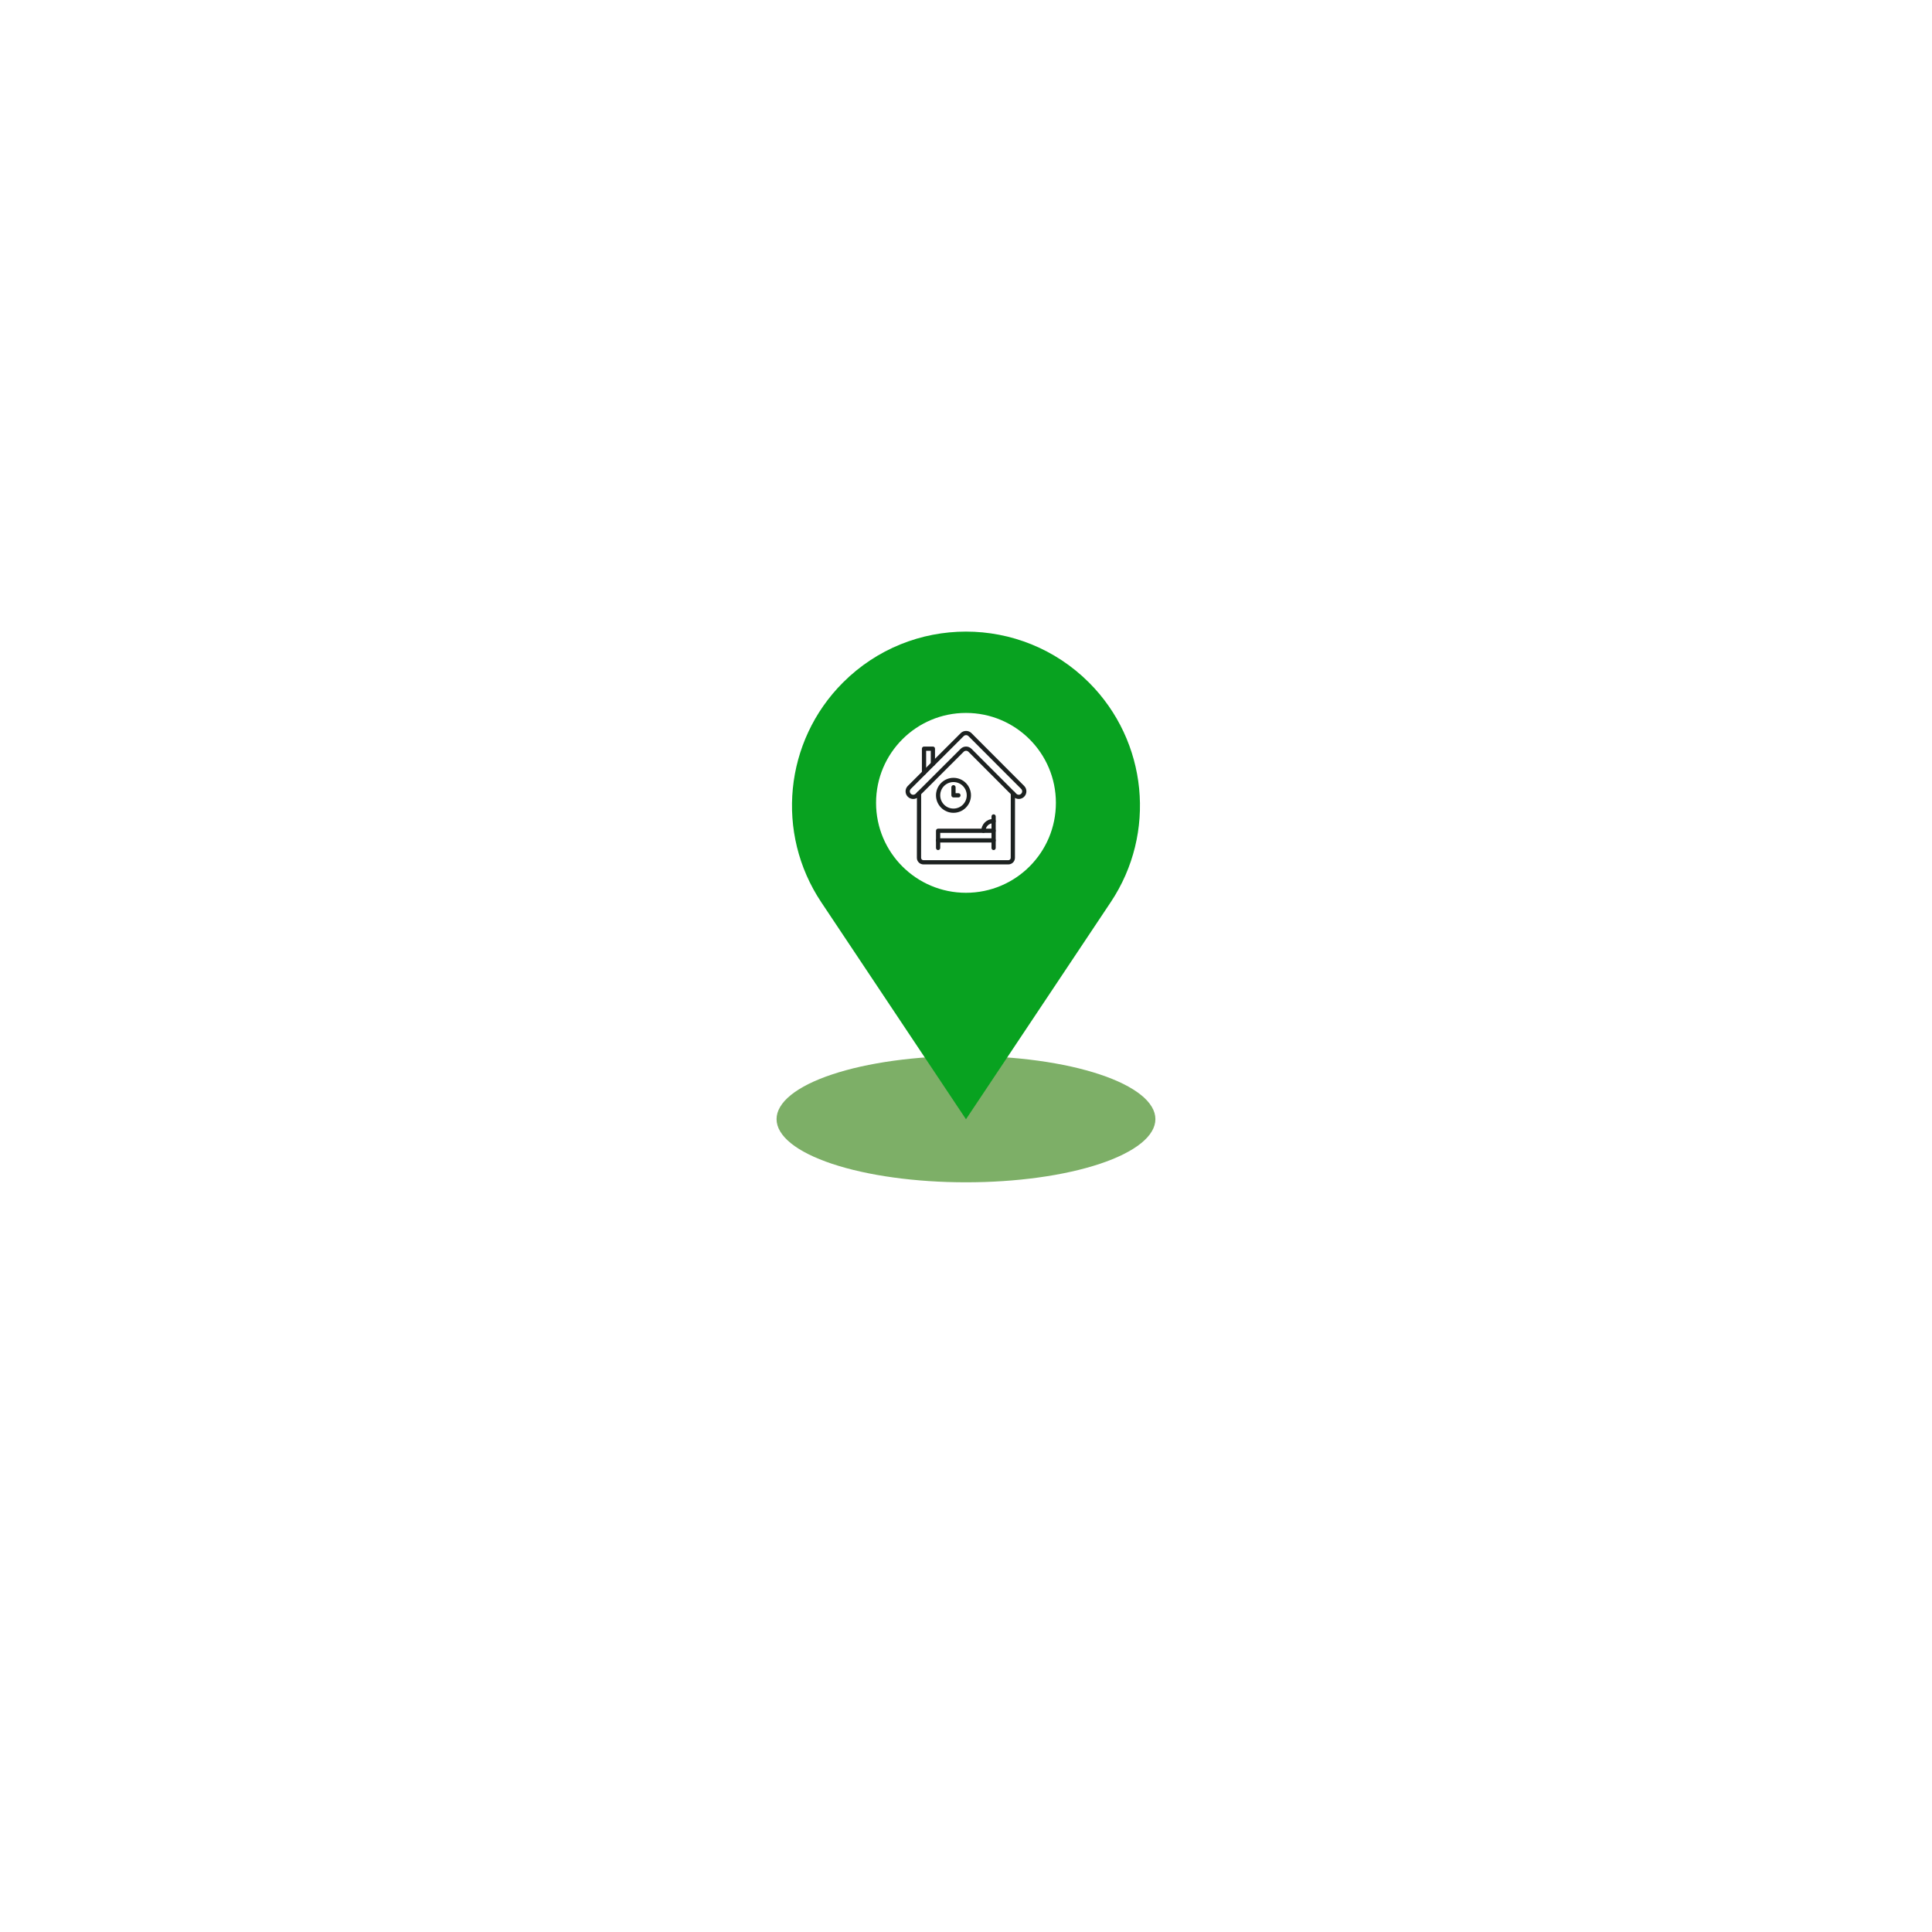
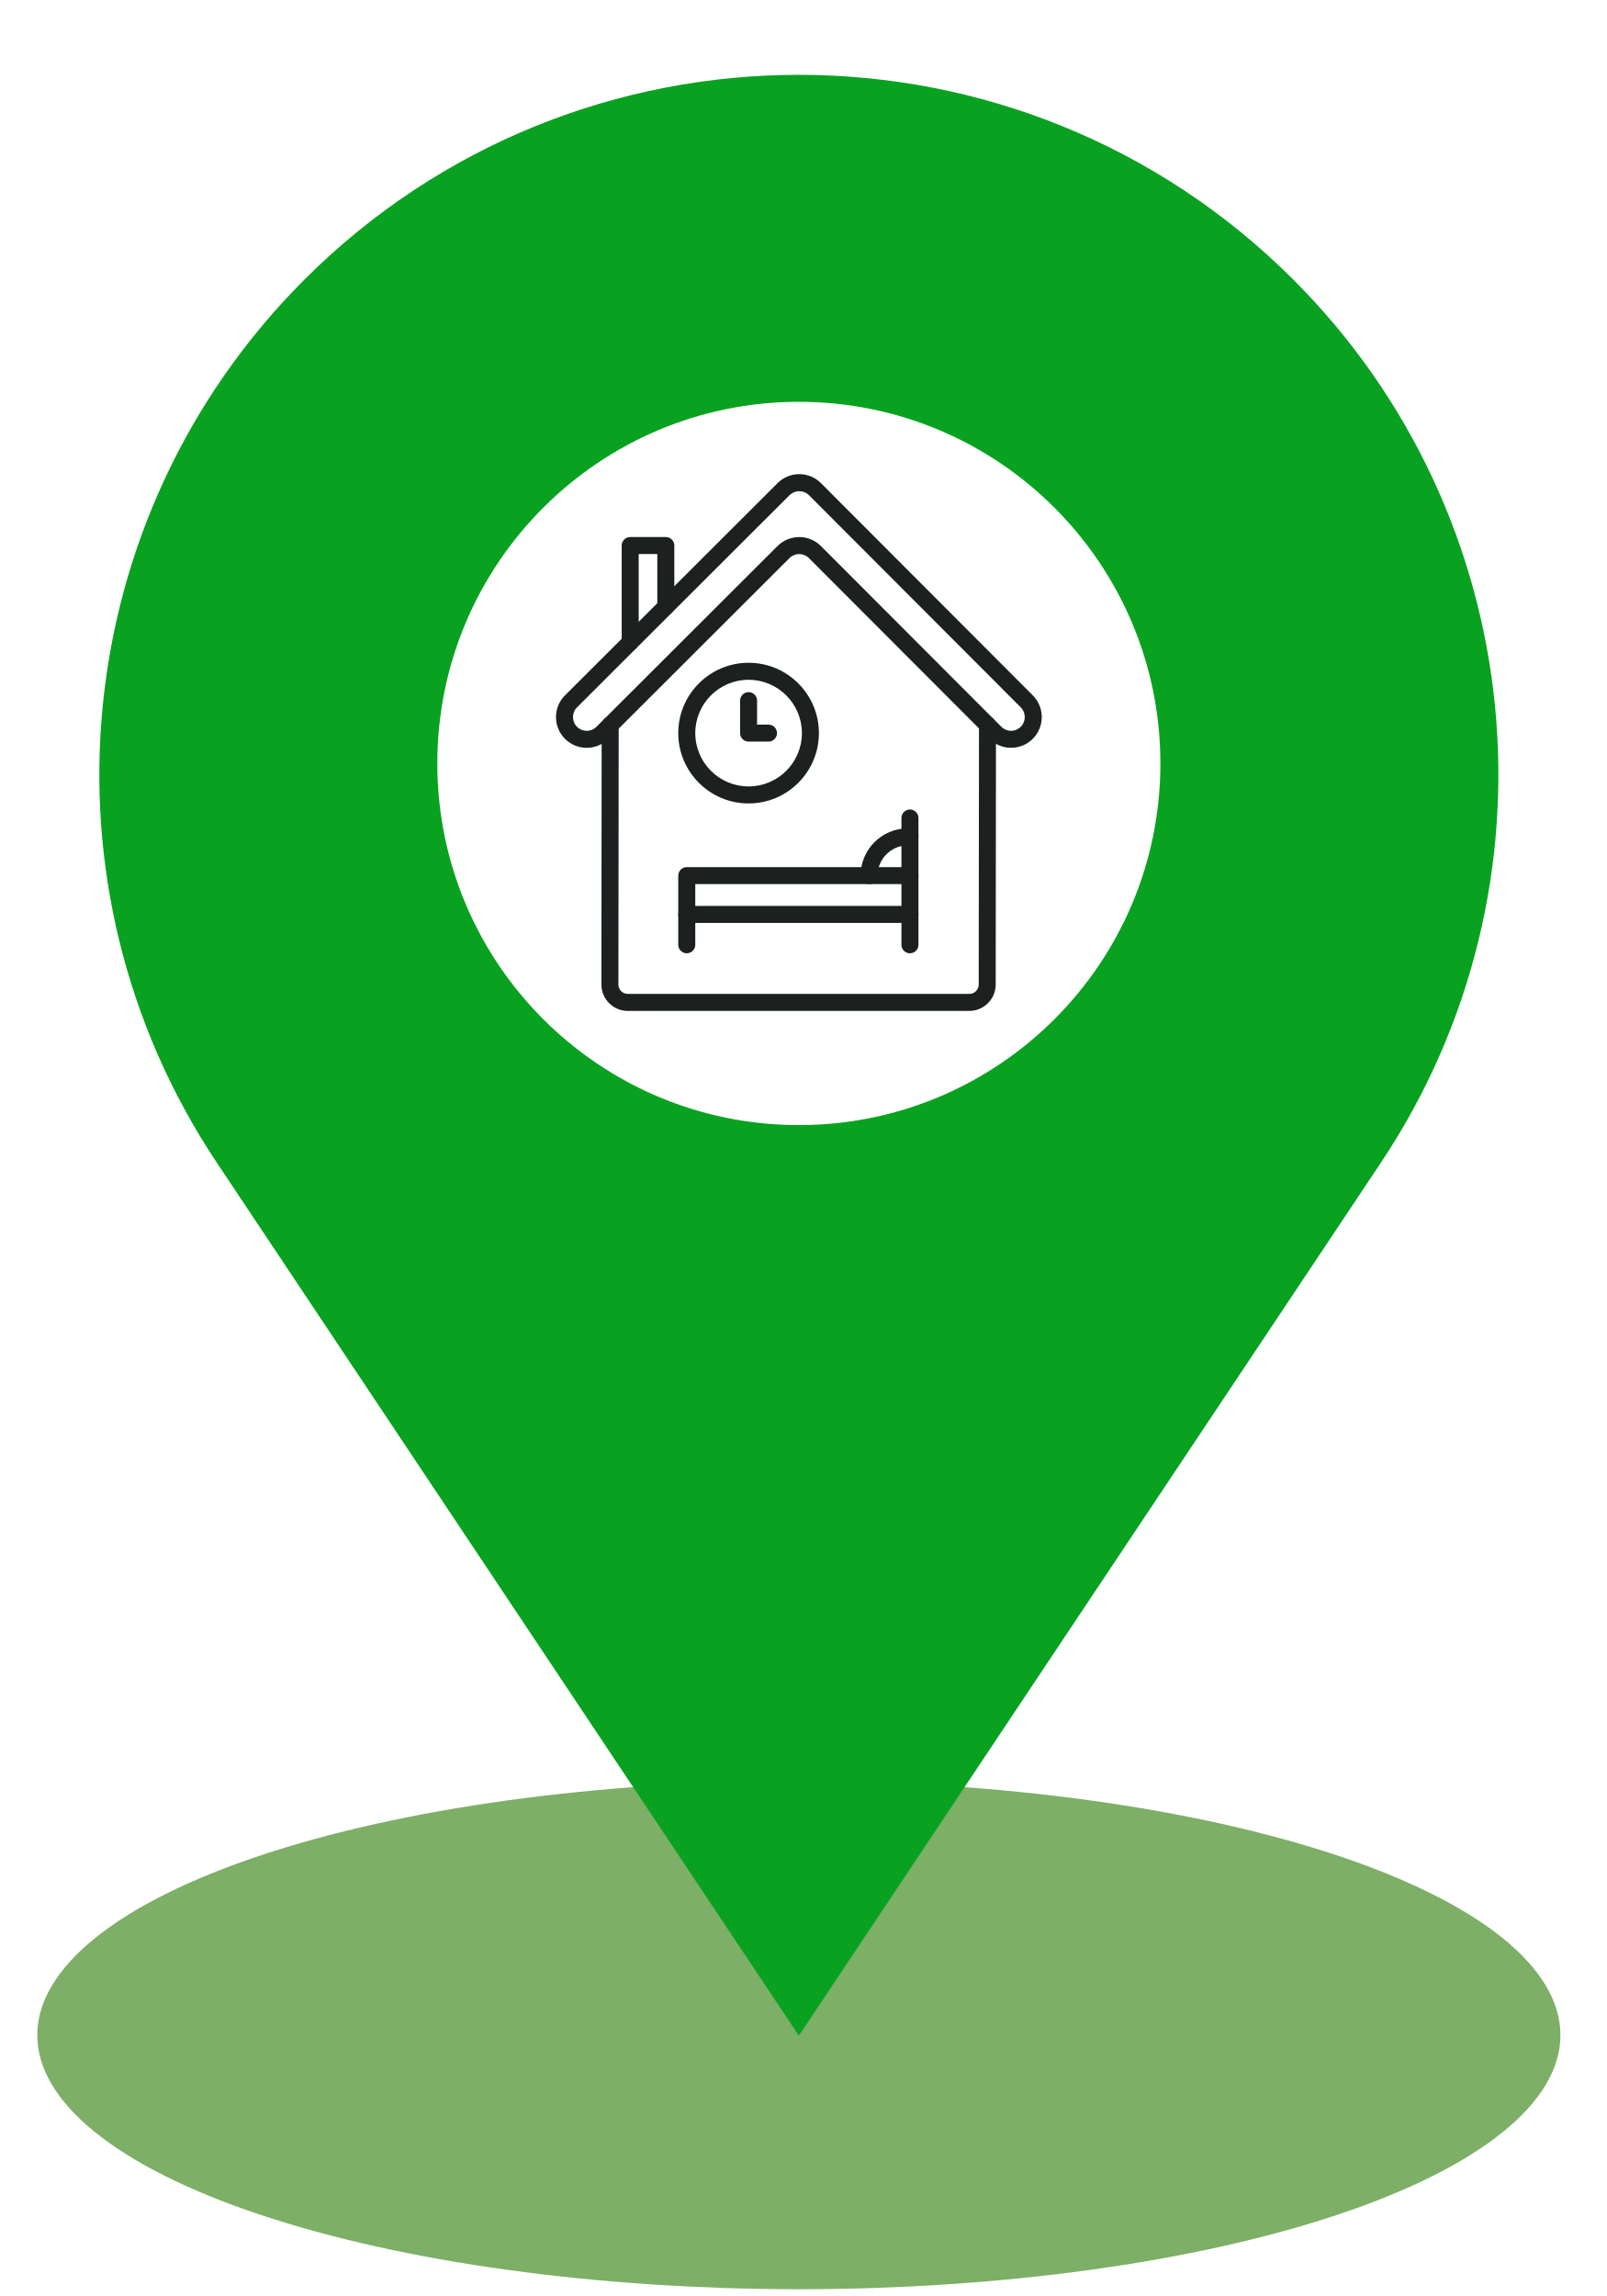
- <svg xmlns="http://www.w3.org/2000/svg" width="500" zoomAndPan="magnify" viewBox="0 0 375 375" height="500" preserveAspectRatio="xMidYMid meet" version="1.2">
+ <svg xmlns="http://www.w3.org/2000/svg" width="350" zoomAndPan="magnify" viewBox="0 0 263.04 375" height="500" preserveAspectRatio="xMidYMid meet" version="1.2">
  <defs>
-     <clipPath id="8e393f6c2d">
-       <path d="M 150.453 204 L 224.703 204 L 224.703 229.547 L 150.453 229.547 Z M 150.453 204 " />
+     <clipPath id="74dc506b0b">
+       <path d="M 6 291 L 256 291 L 256 374.316 L 6 374.316 Z M 6 291 " />
    </clipPath>
-     <clipPath id="49a91b18e2">
-       <path d="M 175.625 141.871 L 199.625 141.871 L 199.625 156 L 175.625 156 Z M 175.625 141.871 " />
+     <clipPath id="a5b7cc536a">
+       <path d="M 91 77.219 L 171 77.219 L 171 123 L 91 123 Z M 91 77.219 " />
    </clipPath>
  </defs>
-   <g id="be1da21f62">
-     <g clip-rule="nonzero" clip-path="url(#8e393f6c2d)">
-       <path style=" stroke:none;fill-rule:nonzero;fill:#7daf67;fill-opacity:1;" d="M 224.262 217.223 C 224.262 217.621 224.203 218.023 224.086 218.422 C 223.969 218.824 223.793 219.219 223.555 219.613 C 223.32 220.008 223.031 220.398 222.68 220.781 C 222.332 221.164 221.926 221.543 221.465 221.914 C 221.004 222.285 220.488 222.648 219.922 223.004 C 219.355 223.355 218.734 223.699 218.066 224.035 C 217.398 224.367 216.68 224.691 215.918 225 C 215.152 225.312 214.348 225.609 213.496 225.895 C 212.645 226.176 211.75 226.445 210.82 226.703 C 209.891 226.957 208.926 227.195 207.922 227.418 C 206.922 227.641 205.891 227.848 204.828 228.039 C 203.766 228.227 202.68 228.398 201.566 228.551 C 200.453 228.707 199.32 228.84 198.168 228.957 C 197.016 229.074 195.852 229.172 194.668 229.25 C 193.488 229.328 192.297 229.387 191.102 229.426 C 189.902 229.465 188.699 229.484 187.496 229.484 C 186.293 229.484 185.09 229.465 183.891 229.426 C 182.695 229.387 181.504 229.328 180.324 229.25 C 179.141 229.172 177.977 229.074 176.824 228.957 C 175.672 228.84 174.539 228.707 173.426 228.551 C 172.312 228.398 171.227 228.227 170.164 228.039 C 169.102 227.848 168.07 227.641 167.07 227.418 C 166.07 227.195 165.102 226.957 164.172 226.703 C 163.242 226.445 162.352 226.176 161.5 225.895 C 160.648 225.609 159.84 225.312 159.074 225 C 158.312 224.691 157.594 224.367 156.926 224.035 C 156.258 223.699 155.637 223.355 155.07 223.004 C 154.504 222.648 153.988 222.285 153.527 221.914 C 153.066 221.543 152.664 221.164 152.312 220.781 C 151.965 220.398 151.672 220.008 151.438 219.613 C 151.199 219.219 151.023 218.824 150.906 218.422 C 150.789 218.023 150.73 217.621 150.73 217.223 C 150.73 216.82 150.789 216.418 150.906 216.02 C 151.023 215.621 151.199 215.223 151.438 214.828 C 151.672 214.434 151.965 214.047 152.312 213.66 C 152.664 213.277 153.066 212.898 153.527 212.527 C 153.988 212.156 154.504 211.793 155.07 211.441 C 155.637 211.086 156.258 210.742 156.926 210.406 C 157.594 210.074 158.312 209.75 159.074 209.441 C 159.84 209.129 160.648 208.832 161.5 208.551 C 162.352 208.266 163.242 207.996 164.172 207.742 C 165.102 207.484 166.07 207.246 167.07 207.023 C 168.07 206.801 169.102 206.594 170.164 206.406 C 171.227 206.215 172.312 206.043 173.426 205.891 C 174.539 205.738 175.672 205.602 176.824 205.484 C 177.977 205.367 179.141 205.27 180.324 205.191 C 181.504 205.113 182.695 205.055 183.891 205.016 C 185.09 204.977 186.293 204.957 187.496 204.957 C 188.699 204.957 189.902 204.977 191.102 205.016 C 192.297 205.055 193.488 205.113 194.668 205.191 C 195.852 205.27 197.016 205.367 198.168 205.484 C 199.32 205.602 200.453 205.738 201.566 205.891 C 202.68 206.043 203.766 206.215 204.828 206.406 C 205.891 206.594 206.922 206.801 207.922 207.023 C 208.926 207.246 209.891 207.484 210.82 207.742 C 211.75 207.996 212.645 208.266 213.496 208.551 C 214.348 208.832 215.152 209.129 215.918 209.441 C 216.68 209.75 217.398 210.074 218.066 210.406 C 218.734 210.742 219.355 211.086 219.922 211.441 C 220.488 211.793 221.004 212.156 221.465 212.527 C 221.926 212.898 222.332 213.277 222.68 213.66 C 223.031 214.047 223.32 214.434 223.555 214.828 C 223.793 215.223 223.969 215.621 224.086 216.02 C 224.203 216.418 224.262 216.82 224.262 217.223 Z M 224.262 217.223 " />
+   <g id="534eef0423">
+     <g clip-rule="nonzero" clip-path="url(#74dc506b0b)">
+       <path style=" stroke:none;fill-rule:nonzero;fill:#7daf67;fill-opacity:1;" d="M 255.418 332.691 C 255.418 333.371 255.367 334.051 255.266 334.73 C 255.164 335.41 255.016 336.09 254.816 336.766 C 254.617 337.445 254.367 338.121 254.066 338.793 C 253.766 339.465 253.418 340.137 253.02 340.805 C 252.621 341.473 252.176 342.133 251.68 342.793 C 251.184 343.453 250.641 344.109 250.047 344.762 C 249.457 345.414 248.816 346.059 248.129 346.699 C 247.441 347.34 246.707 347.977 245.926 348.605 C 245.148 349.234 244.32 349.855 243.449 350.469 C 242.574 351.086 241.66 351.691 240.695 352.293 C 239.734 352.895 238.73 353.484 237.68 354.066 C 236.633 354.652 235.543 355.227 234.406 355.793 C 233.273 356.359 232.102 356.914 230.887 357.461 C 229.668 358.008 228.414 358.543 227.121 359.07 C 225.828 359.598 224.496 360.113 223.125 360.617 C 221.754 361.121 220.348 361.613 218.906 362.094 C 217.461 362.574 215.984 363.043 214.473 363.5 C 212.961 363.957 211.418 364.402 209.84 364.836 C 208.266 365.266 206.656 365.684 205.02 366.09 C 203.379 366.496 201.711 366.887 200.016 367.266 C 198.32 367.645 196.598 368.008 194.848 368.355 C 193.098 368.707 191.32 369.043 189.523 369.363 C 187.723 369.684 185.902 369.988 184.059 370.281 C 182.215 370.57 180.348 370.848 178.465 371.105 C 176.578 371.367 174.676 371.613 172.754 371.844 C 170.836 372.07 168.898 372.285 166.945 372.48 C 164.992 372.68 163.027 372.859 161.051 373.027 C 159.07 373.191 157.082 373.34 155.078 373.473 C 153.078 373.605 151.07 373.723 149.051 373.824 C 147.031 373.922 145.008 374.004 142.98 374.074 C 140.949 374.141 138.914 374.188 136.875 374.223 C 134.84 374.258 132.801 374.273 130.762 374.273 C 128.719 374.273 126.68 374.258 124.645 374.223 C 122.605 374.188 120.57 374.141 118.543 374.074 C 116.512 374.004 114.488 373.922 112.469 373.824 C 110.453 373.723 108.441 373.605 106.441 373.473 C 104.441 373.34 102.449 373.191 100.473 373.027 C 98.492 372.859 96.527 372.68 94.574 372.48 C 92.621 372.285 90.688 372.07 88.766 371.844 C 86.844 371.613 84.941 371.367 83.055 371.105 C 81.172 370.848 79.309 370.57 77.465 370.281 C 75.617 369.988 73.797 369.684 71.996 369.363 C 70.199 369.043 68.426 368.707 66.676 368.355 C 64.926 368.008 63.203 367.645 61.504 367.266 C 59.809 366.887 58.141 366.496 56.504 366.09 C 54.863 365.684 53.258 365.266 51.68 364.836 C 50.102 364.402 48.559 363.957 47.047 363.5 C 45.535 363.043 44.059 362.574 42.617 362.094 C 41.172 361.613 39.766 361.121 38.395 360.617 C 37.027 360.113 35.695 359.598 34.398 359.07 C 33.105 358.543 31.852 358.008 30.637 357.461 C 29.422 356.914 28.246 356.359 27.113 355.793 C 25.98 355.227 24.887 354.652 23.84 354.07 C 22.789 353.484 21.785 352.895 20.824 352.293 C 19.863 351.691 18.945 351.086 18.074 350.469 C 17.199 349.855 16.375 349.234 15.594 348.605 C 14.812 347.977 14.078 347.34 13.391 346.699 C 12.703 346.059 12.062 345.414 11.473 344.762 C 10.879 344.109 10.336 343.453 9.84 342.793 C 9.344 342.133 8.898 341.473 8.5 340.805 C 8.102 340.137 7.754 339.465 7.453 338.793 C 7.152 338.121 6.906 337.445 6.703 336.766 C 6.504 336.09 6.355 335.41 6.254 334.73 C 6.156 334.051 6.105 333.371 6.105 332.691 C 6.105 332.012 6.156 331.332 6.254 330.652 C 6.355 329.973 6.504 329.293 6.703 328.617 C 6.906 327.938 7.152 327.262 7.453 326.59 C 7.754 325.918 8.102 325.246 8.5 324.578 C 8.898 323.91 9.344 323.25 9.84 322.59 C 10.336 321.93 10.879 321.273 11.473 320.621 C 12.062 319.969 12.703 319.324 13.391 318.684 C 14.078 318.043 14.812 317.406 15.594 316.777 C 16.375 316.148 17.199 315.527 18.074 314.914 C 18.945 314.297 19.863 313.691 20.824 313.09 C 21.785 312.488 22.789 311.898 23.84 311.312 C 24.887 310.73 25.98 310.156 27.113 309.59 C 28.246 309.023 29.422 308.469 30.637 307.922 C 31.852 307.375 33.105 306.84 34.398 306.312 C 35.695 305.785 37.027 305.27 38.395 304.766 C 39.766 304.262 41.172 303.77 42.617 303.289 C 44.059 302.809 45.535 302.34 47.047 301.883 C 48.559 301.426 50.102 300.98 51.68 300.547 C 53.258 300.117 54.863 299.699 56.504 299.293 C 58.141 298.887 59.809 298.496 61.504 298.117 C 63.203 297.738 64.926 297.375 66.676 297.027 C 68.426 296.676 70.199 296.34 71.996 296.02 C 73.797 295.699 75.617 295.395 77.465 295.102 C 79.309 294.812 81.172 294.535 83.055 294.273 C 84.941 294.016 86.844 293.77 88.766 293.539 C 90.688 293.312 92.621 293.098 94.574 292.902 C 96.527 292.703 98.492 292.523 100.473 292.355 C 102.449 292.191 104.441 292.043 106.441 291.91 C 108.441 291.777 110.453 291.66 112.469 291.559 C 114.488 291.461 116.512 291.379 118.543 291.309 C 120.57 291.242 122.605 291.195 124.645 291.16 C 126.68 291.125 128.719 291.109 130.762 291.109 C 132.801 291.109 134.84 291.125 136.875 291.16 C 138.914 291.195 140.949 291.242 142.98 291.309 C 145.008 291.379 147.031 291.461 149.051 291.559 C 151.07 291.66 153.078 291.777 155.078 291.91 C 157.082 292.043 159.07 292.191 161.051 292.355 C 163.027 292.523 164.992 292.703 166.945 292.902 C 168.898 293.098 170.836 293.312 172.754 293.539 C 174.676 293.77 176.578 294.016 178.465 294.273 C 180.348 294.535 182.215 294.812 184.059 295.102 C 185.902 295.395 187.723 295.699 189.523 296.02 C 191.32 296.34 193.098 296.676 194.848 297.027 C 196.598 297.375 198.32 297.738 200.016 298.117 C 201.711 298.496 203.379 298.887 205.02 299.293 C 206.656 299.699 208.266 300.117 209.84 300.547 C 211.418 300.98 212.961 301.426 214.473 301.883 C 215.984 302.34 217.461 302.809 218.906 303.289 C 220.348 303.77 221.754 304.262 223.125 304.766 C 224.496 305.27 225.828 305.785 227.121 306.312 C 228.414 306.84 229.668 307.375 230.887 307.922 C 232.102 308.469 233.273 309.023 234.406 309.59 C 235.543 310.156 236.633 310.73 237.68 311.312 C 238.73 311.898 239.734 312.488 240.695 313.09 C 241.66 313.691 242.574 314.297 243.449 314.914 C 244.32 315.527 245.148 316.148 245.926 316.777 C 246.707 317.406 247.441 318.043 248.129 318.684 C 248.816 319.324 249.457 319.969 250.047 320.621 C 250.641 321.273 251.184 321.93 251.68 322.59 C 252.176 323.25 252.621 323.91 253.02 324.578 C 253.418 325.246 253.766 325.918 254.066 326.59 C 254.367 327.262 254.617 327.938 254.816 328.617 C 255.016 329.293 255.164 329.973 255.266 330.652 C 255.367 331.332 255.418 332.012 255.418 332.691 Z M 255.418 332.691 " />
    </g>
-     <path style=" stroke:none;fill-rule:evenodd;fill:#08a220;fill-opacity:1;" d="M 211.375 132.484 C 198.188 119.297 176.805 119.297 163.617 132.484 C 152.23 143.871 150.469 161.715 159.398 175.109 L 187.496 217.246 L 215.594 175.109 C 224.527 161.715 222.762 143.871 211.375 132.484 Z M 187.496 173.289 C 197.137 173.289 204.949 165.477 204.949 155.836 C 204.949 146.191 197.137 138.379 187.496 138.379 C 177.855 138.379 170.043 146.191 170.043 155.836 C 170.043 165.477 177.855 173.289 187.496 173.289 Z M 187.496 173.289 " />
-     <path style=" stroke:none;fill-rule:nonzero;fill:#1c2120;fill-opacity:1;" d="M 192.859 165 C 192.633 165 192.449 164.816 192.449 164.59 L 192.449 158.469 C 192.449 158.242 192.633 158.059 192.859 158.059 C 193.086 158.059 193.27 158.242 193.27 158.469 L 193.27 164.59 C 193.27 164.816 193.086 165 192.859 165 Z M 192.859 165 " />
-     <path style=" stroke:none;fill-rule:nonzero;fill:#1c2120;fill-opacity:1;" d="M 182.086 165 C 181.859 165 181.676 164.816 181.676 164.59 L 181.676 161.25 C 181.676 161.023 181.859 160.84 182.086 160.84 L 192.859 160.84 C 193.086 160.84 193.27 161.023 193.27 161.25 C 193.27 161.477 193.086 161.66 192.859 161.66 L 182.496 161.66 L 182.496 164.59 C 182.496 164.816 182.312 165 182.086 165 Z M 182.086 165 " />
-     <path style=" stroke:none;fill-rule:nonzero;fill:#1c2120;fill-opacity:1;" d="M 190.887 161.66 C 190.66 161.66 190.477 161.477 190.477 161.25 C 190.477 159.992 191.5 158.969 192.758 158.969 L 192.859 158.969 C 193.086 158.969 193.27 159.152 193.27 159.379 C 193.27 159.605 193.086 159.789 192.859 159.789 L 192.758 159.789 C 191.953 159.789 191.297 160.445 191.297 161.25 C 191.297 161.477 191.113 161.66 190.887 161.66 Z M 190.887 161.66 " />
-     <path style=" stroke:none;fill-rule:nonzero;fill:#1c2120;fill-opacity:1;" d="M 192.859 163.531 L 182.086 163.531 C 181.859 163.531 181.676 163.348 181.676 163.121 C 181.676 162.895 181.859 162.711 182.086 162.711 L 192.859 162.711 C 193.086 162.711 193.27 162.895 193.27 163.121 C 193.27 163.348 193.086 163.531 192.859 163.531 Z M 192.859 163.531 " />
-     <path style=" stroke:none;fill-rule:nonzero;fill:#1c2120;fill-opacity:1;" d="M 195.723 167.781 L 179.238 167.781 C 178.898 167.781 178.578 167.648 178.336 167.406 C 178.094 167.164 177.965 166.844 177.965 166.504 L 177.977 153.98 C 177.977 153.754 178.16 153.57 178.387 153.57 C 178.613 153.574 178.797 153.758 178.797 153.984 L 178.785 166.504 C 178.785 166.625 178.832 166.742 178.918 166.828 C 179.004 166.914 179.117 166.961 179.238 166.961 L 195.723 166.961 C 195.977 166.961 196.18 166.754 196.18 166.504 L 196.191 153.977 C 196.191 153.75 196.379 153.566 196.602 153.566 C 196.605 153.566 196.605 153.566 196.605 153.566 C 196.832 153.566 197.016 153.75 197.016 153.977 L 197 166.508 C 197 167.207 196.426 167.781 195.723 167.781 Z M 195.723 167.781 " />
-     <g clip-rule="nonzero" clip-path="url(#49a91b18e2)">
-       <path style=" stroke:none;fill-rule:nonzero;fill:#1c2120;fill-opacity:1;" d="M 177.254 155.082 C 176.875 155.082 176.492 154.934 176.203 154.645 C 175.625 154.066 175.629 153.125 176.207 152.547 L 186.469 142.305 C 186.746 142.023 187.121 141.871 187.516 141.871 C 187.914 141.871 188.285 142.023 188.566 142.305 L 198.789 152.547 C 199.367 153.125 199.367 154.066 198.789 154.645 C 198.211 155.223 197.27 155.223 196.691 154.645 L 187.98 145.922 C 187.723 145.664 187.305 145.664 187.043 145.922 L 178.301 154.648 C 178.012 154.938 177.633 155.082 177.254 155.082 Z M 187.516 142.691 C 187.34 142.691 187.172 142.758 187.047 142.883 L 176.785 153.129 C 176.527 153.387 176.527 153.809 176.785 154.066 L 176.496 154.355 L 176.785 154.066 C 177.043 154.324 177.465 154.324 177.723 154.066 L 186.465 145.34 C 187.043 144.762 187.984 144.762 188.562 145.34 L 197.27 154.062 C 197.395 154.191 197.562 154.258 197.738 154.258 C 197.738 154.258 197.738 154.258 197.742 154.258 C 197.918 154.258 198.082 154.191 198.207 154.066 C 198.469 153.809 198.469 153.387 198.211 153.129 L 187.984 142.887 C 187.859 142.762 187.695 142.691 187.516 142.691 Z M 187.516 142.691 " />
+     <path style=" stroke:none;fill-rule:evenodd;fill:#08a220;fill-opacity:1;" d="M 211.723 45.402 C 167.008 0.68 94.512 0.68 49.797 45.402 C 11.199 84.008 5.215 144.496 35.5 189.918 L 130.762 332.781 L 226.02 189.918 C 256.305 144.496 250.32 84.008 211.723 45.402 Z M 130.762 183.75 C 163.441 183.75 189.938 157.25 189.938 124.562 C 189.938 91.875 163.441 65.375 130.762 65.375 C 98.078 65.375 71.582 91.875 71.582 124.562 C 71.582 157.25 98.078 183.75 130.762 183.75 Z M 130.762 183.75 " />
+     <path style=" stroke:none;fill-rule:nonzero;fill:#1c2120;fill-opacity:1;" d="M 148.941 155.633 C 148.176 155.633 147.551 155.012 147.551 154.242 L 147.551 133.488 C 147.551 132.723 148.176 132.098 148.941 132.098 C 149.711 132.098 150.336 132.723 150.336 133.488 L 150.336 154.242 C 150.336 155.012 149.711 155.633 148.941 155.633 Z M 148.941 155.633 " />
+     <path style=" stroke:none;fill-rule:nonzero;fill:#1c2120;fill-opacity:1;" d="M 112.414 155.633 C 111.645 155.633 111.02 155.012 111.02 154.242 L 111.02 142.922 C 111.02 142.152 111.645 141.531 112.414 141.531 L 148.941 141.531 C 149.711 141.531 150.336 142.152 150.336 142.922 C 150.336 143.691 149.711 144.312 148.941 144.312 L 113.805 144.312 L 113.805 154.242 C 113.805 155.012 113.18 155.633 112.414 155.633 Z M 112.414 155.633 " />
+     <path style=" stroke:none;fill-rule:nonzero;fill:#1c2120;fill-opacity:1;" d="M 142.254 144.312 C 141.484 144.312 140.863 143.691 140.863 142.922 C 140.863 138.656 144.332 135.184 148.602 135.184 L 148.941 135.184 C 149.711 135.184 150.336 135.809 150.336 136.578 C 150.336 137.344 149.711 137.969 148.941 137.969 L 148.602 137.969 C 145.867 137.969 143.645 140.191 143.645 142.922 C 143.645 143.691 143.023 144.312 142.254 144.312 Z M 142.254 144.312 " />
+     <path style=" stroke:none;fill-rule:nonzero;fill:#1c2120;fill-opacity:1;" d="M 148.941 150.66 L 112.414 150.66 C 111.645 150.66 111.02 150.035 111.02 149.27 C 111.02 148.5 111.645 147.875 112.414 147.875 L 148.941 147.875 C 149.711 147.875 150.336 148.5 150.336 149.27 C 150.336 150.035 149.711 150.66 148.941 150.66 Z M 148.941 150.66 " />
+     <path style=" stroke:none;fill-rule:nonzero;fill:#1c2120;fill-opacity:1;" d="M 158.656 165.066 L 102.766 165.066 C 101.609 165.066 100.523 164.617 99.703 163.797 C 98.887 162.98 98.438 161.891 98.441 160.734 L 98.484 118.281 C 98.484 117.516 99.109 116.895 99.875 116.895 C 99.875 116.895 99.875 116.895 99.879 116.895 C 100.645 116.895 101.27 117.516 101.27 118.285 L 101.223 160.738 C 101.223 161.152 101.383 161.539 101.676 161.832 C 101.965 162.121 102.352 162.281 102.766 162.281 L 158.656 162.281 C 159.508 162.281 160.199 161.59 160.199 160.742 L 160.246 118.262 C 160.246 117.492 160.871 116.871 161.637 116.871 C 161.637 116.871 161.637 116.871 161.641 116.871 C 162.406 116.871 163.031 117.496 163.027 118.262 L 162.98 160.746 C 162.98 163.129 161.039 165.066 158.656 165.066 Z M 158.656 165.066 " />
+     <g clip-rule="nonzero" clip-path="url(#a5b7cc536a)">
+       <path style=" stroke:none;fill-rule:nonzero;fill:#1c2120;fill-opacity:1;" d="M 96.035 122.008 C 94.746 122.008 93.457 121.516 92.477 120.531 C 90.516 118.57 90.52 115.379 92.48 113.418 L 127.273 78.688 C 128.223 77.738 129.484 77.215 130.828 77.215 C 130.828 77.215 130.828 77.215 130.832 77.215 C 132.176 77.219 133.438 77.742 134.387 78.695 L 169.051 113.418 C 171.012 115.383 171.008 118.574 169.047 120.535 C 167.082 122.492 163.891 122.492 161.934 120.527 L 132.406 90.953 C 131.531 90.074 130.105 90.074 129.23 90.949 L 99.59 120.539 C 98.609 121.516 97.32 122.008 96.035 122.008 Z M 130.828 80 C 130.227 80 129.664 80.234 129.238 80.656 L 94.445 115.387 C 93.57 116.262 93.57 117.688 94.445 118.566 L 93.461 119.551 L 94.445 118.566 C 95.32 119.441 96.746 119.445 97.621 118.57 L 127.262 88.98 C 129.227 87.02 132.418 87.023 134.379 88.988 L 163.902 118.562 C 164.324 118.988 164.891 119.223 165.488 119.223 C 165.492 119.223 165.492 119.223 165.492 119.223 C 166.09 119.223 166.656 118.988 167.078 118.566 C 167.957 117.688 167.957 116.262 167.082 115.387 L 132.418 80.66 C 131.992 80.234 131.43 80 130.828 80 Z M 130.828 80 " />
    </g>
-     <path style=" stroke:none;fill-rule:nonzero;fill:#1c2120;fill-opacity:1;" d="M 179.352 150.395 C 179.125 150.395 178.941 150.211 178.941 149.984 L 178.941 145.316 C 178.941 145.09 179.125 144.906 179.352 144.906 L 181.074 144.906 C 181.301 144.906 181.484 145.09 181.484 145.316 L 181.484 148.27 C 181.484 148.496 181.301 148.68 181.074 148.68 C 180.848 148.68 180.664 148.496 180.664 148.27 L 180.664 145.727 L 179.762 145.727 L 179.762 149.984 C 179.762 150.211 179.578 150.395 179.352 150.395 Z M 179.352 150.395 " />
-     <path style=" stroke:none;fill-rule:nonzero;fill:#1c2120;fill-opacity:1;" d="M 185.07 157.766 C 183.195 157.766 181.676 156.242 181.676 154.371 C 181.676 152.496 183.199 150.977 185.07 150.977 C 186.941 150.977 188.465 152.496 188.465 154.371 C 188.465 156.242 186.941 157.766 185.07 157.766 Z M 185.07 151.797 C 183.648 151.797 182.496 152.949 182.496 154.371 C 182.496 155.789 183.648 156.945 185.07 156.945 C 186.488 156.945 187.645 155.789 187.645 154.371 C 187.645 152.949 186.488 151.797 185.07 151.797 Z M 185.07 151.797 " />
-     <path style=" stroke:none;fill-rule:nonzero;fill:#1c2120;fill-opacity:1;" d="M 186.031 154.781 L 185.07 154.781 C 184.844 154.781 184.66 154.598 184.66 154.371 L 184.66 152.801 C 184.66 152.574 184.844 152.391 185.07 152.391 C 185.297 152.391 185.48 152.574 185.48 152.801 L 185.48 153.961 L 186.031 153.961 C 186.258 153.961 186.441 154.145 186.441 154.371 C 186.441 154.598 186.258 154.781 186.031 154.781 Z M 186.031 154.781 " />
+     <path style=" stroke:none;fill-rule:nonzero;fill:#1c2120;fill-opacity:1;" d="M 103.152 106.125 C 102.383 106.125 101.762 105.5 101.762 104.73 L 101.762 88.898 C 101.762 88.129 102.383 87.508 103.152 87.508 L 108.984 87.508 C 109.75 87.508 110.375 88.129 110.375 88.898 L 110.375 98.91 C 110.375 99.68 109.75 100.301 108.984 100.301 C 108.215 100.301 107.59 99.68 107.59 98.91 L 107.59 90.289 L 104.543 90.289 L 104.543 104.73 C 104.543 105.5 103.922 106.125 103.152 106.125 Z M 103.152 106.125 " />
+     <path style=" stroke:none;fill-rule:nonzero;fill:#1c2120;fill-opacity:1;" d="M 122.531 131.109 C 116.184 131.109 111.02 125.945 111.02 119.598 C 111.02 113.25 116.184 108.086 122.531 108.086 C 128.879 108.086 134.043 113.25 134.043 119.598 C 134.043 125.945 128.879 131.109 122.531 131.109 Z M 122.531 110.871 C 117.719 110.871 113.805 114.785 113.805 119.598 C 113.805 124.41 117.719 128.324 122.531 128.324 C 127.344 128.324 131.258 124.41 131.258 119.598 C 131.258 114.785 127.344 110.871 122.531 110.871 Z M 122.531 110.871 " />
+     <path style=" stroke:none;fill-rule:nonzero;fill:#1c2120;fill-opacity:1;" d="M 125.789 120.988 L 122.531 120.988 C 121.762 120.988 121.141 120.367 121.141 119.598 L 121.141 114.281 C 121.141 113.512 121.762 112.891 122.531 112.891 C 123.301 112.891 123.922 113.512 123.922 114.281 L 123.922 118.207 L 125.789 118.207 C 126.559 118.207 127.184 118.828 127.184 119.598 C 127.184 120.367 126.559 120.988 125.789 120.988 Z M 125.789 120.988 " />
  </g>
</svg>
